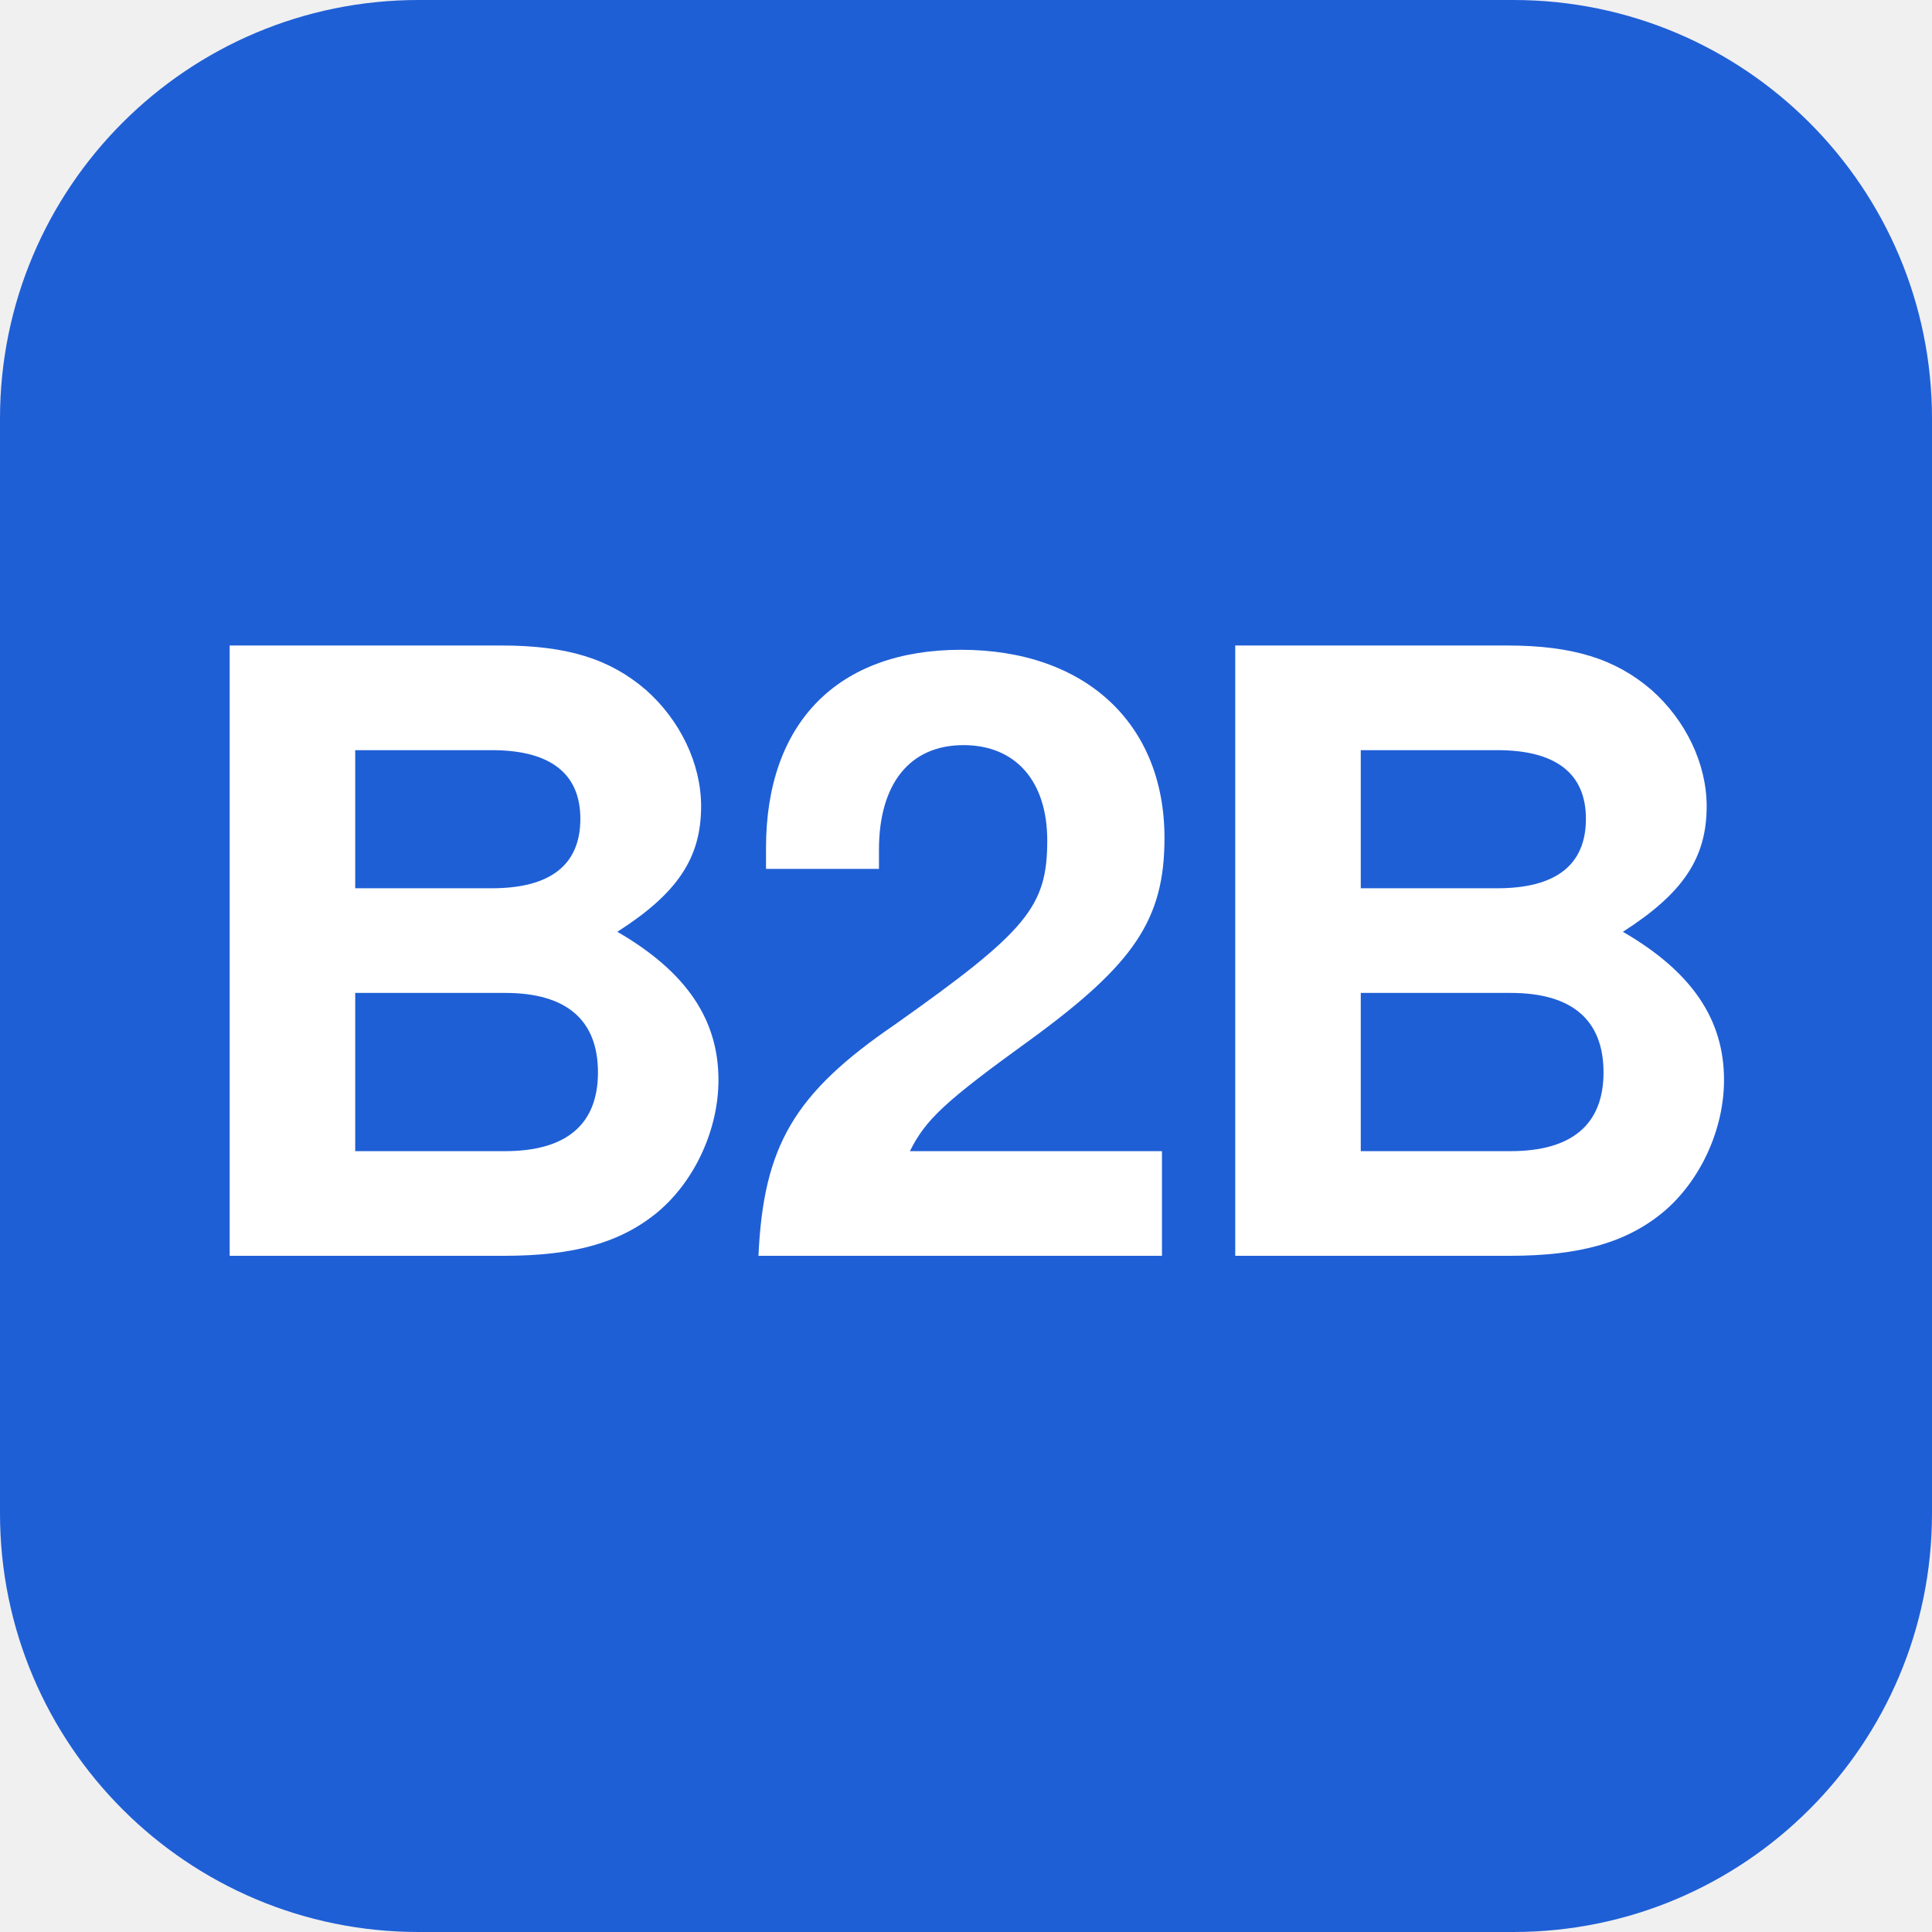
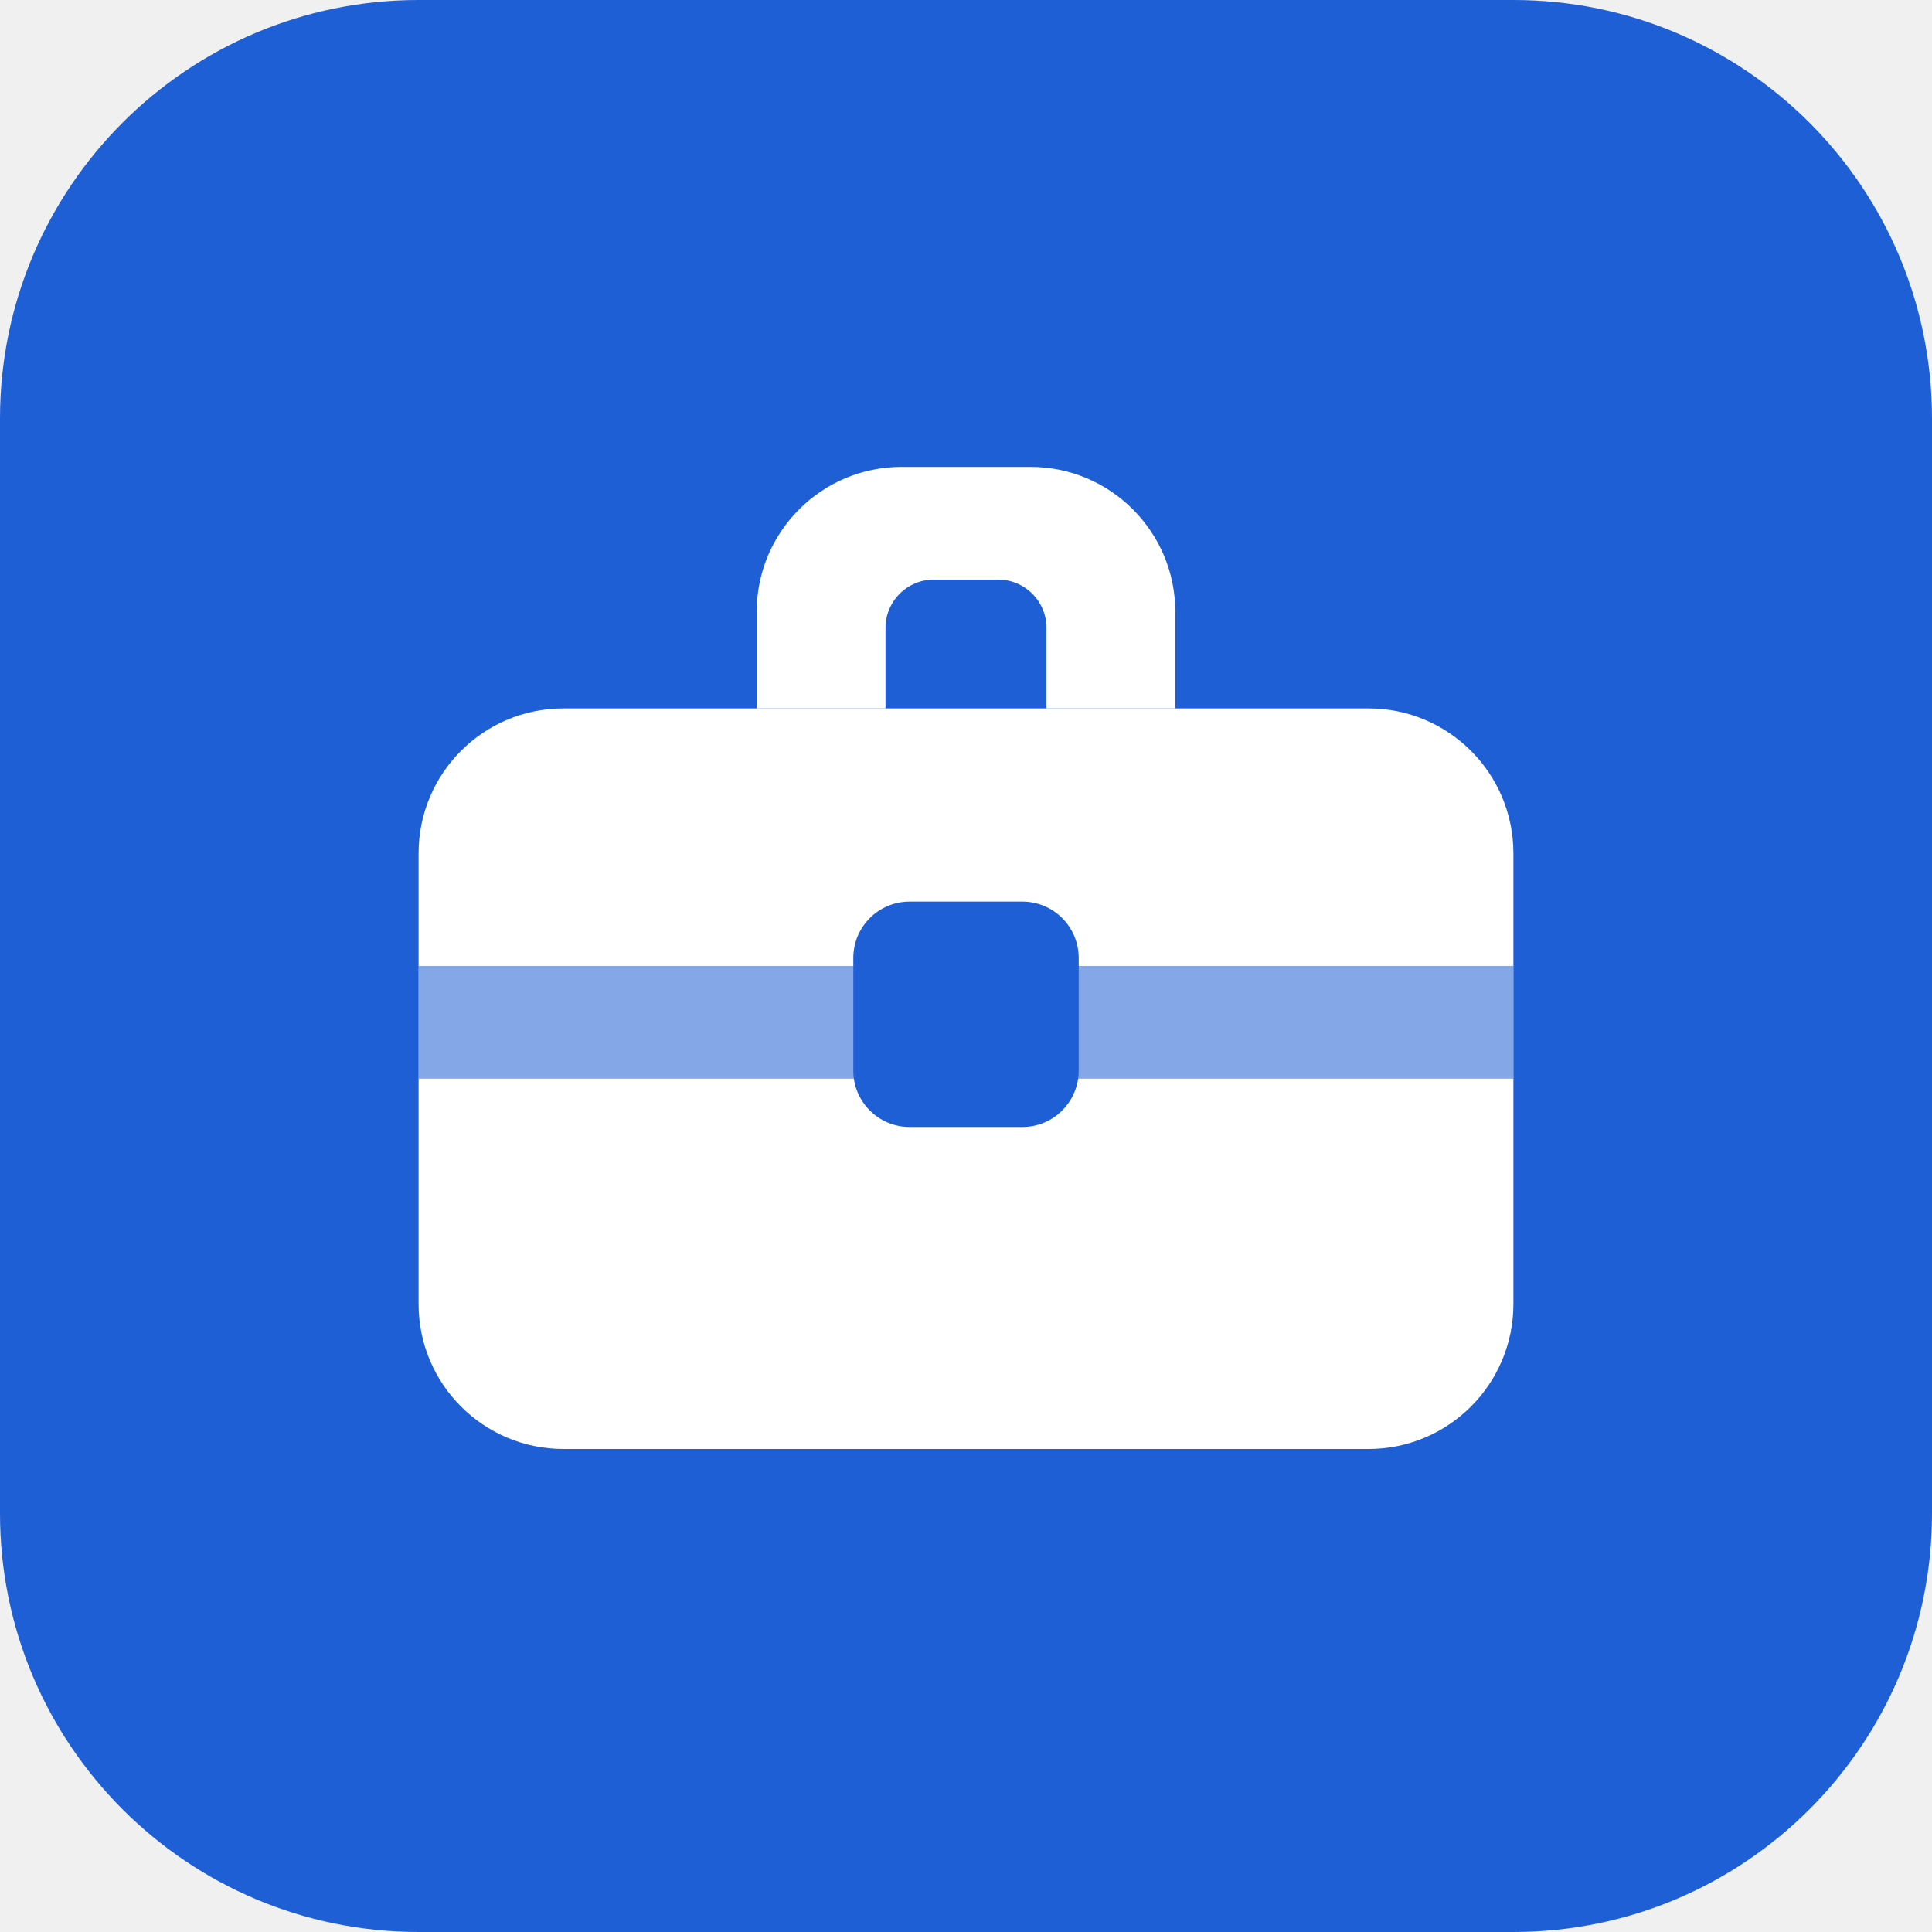
<svg xmlns="http://www.w3.org/2000/svg" viewBox="0 0 120 120" role="img" aria-label="B2B Commerce">
  <rect width="120" height="120" rx="26" ry="26" fill="#1f5fd6" />
-   <text x="60" y="78" text-anchor="middle" font-family="Helvetica, Arial, sans-serif" font-size="52" font-weight="700" letter-spacing="-2" fill="#ffffff">B2B</text>
+   <rect x="26" y="44" width="68" height="46" rx="9" ry="9" fill="#ffffff" />
+   <path d="M47 44v-6a9 9 0 0 1 9-9h8a9 9 0 0 1 9 9v6h-8v-5a3 3 0 0 0-3-3h-4a3 3 0 0 0-3 3v5z" fill="#ffffff" />
+   <rect x="26" y="60" width="68" height="7" fill="#1f5fd6" opacity="0.55" />
+   <rect x="53" y="56" width="14" height="14" rx="3.5" ry="3.5" fill="#1f5fd6" />
</svg>
